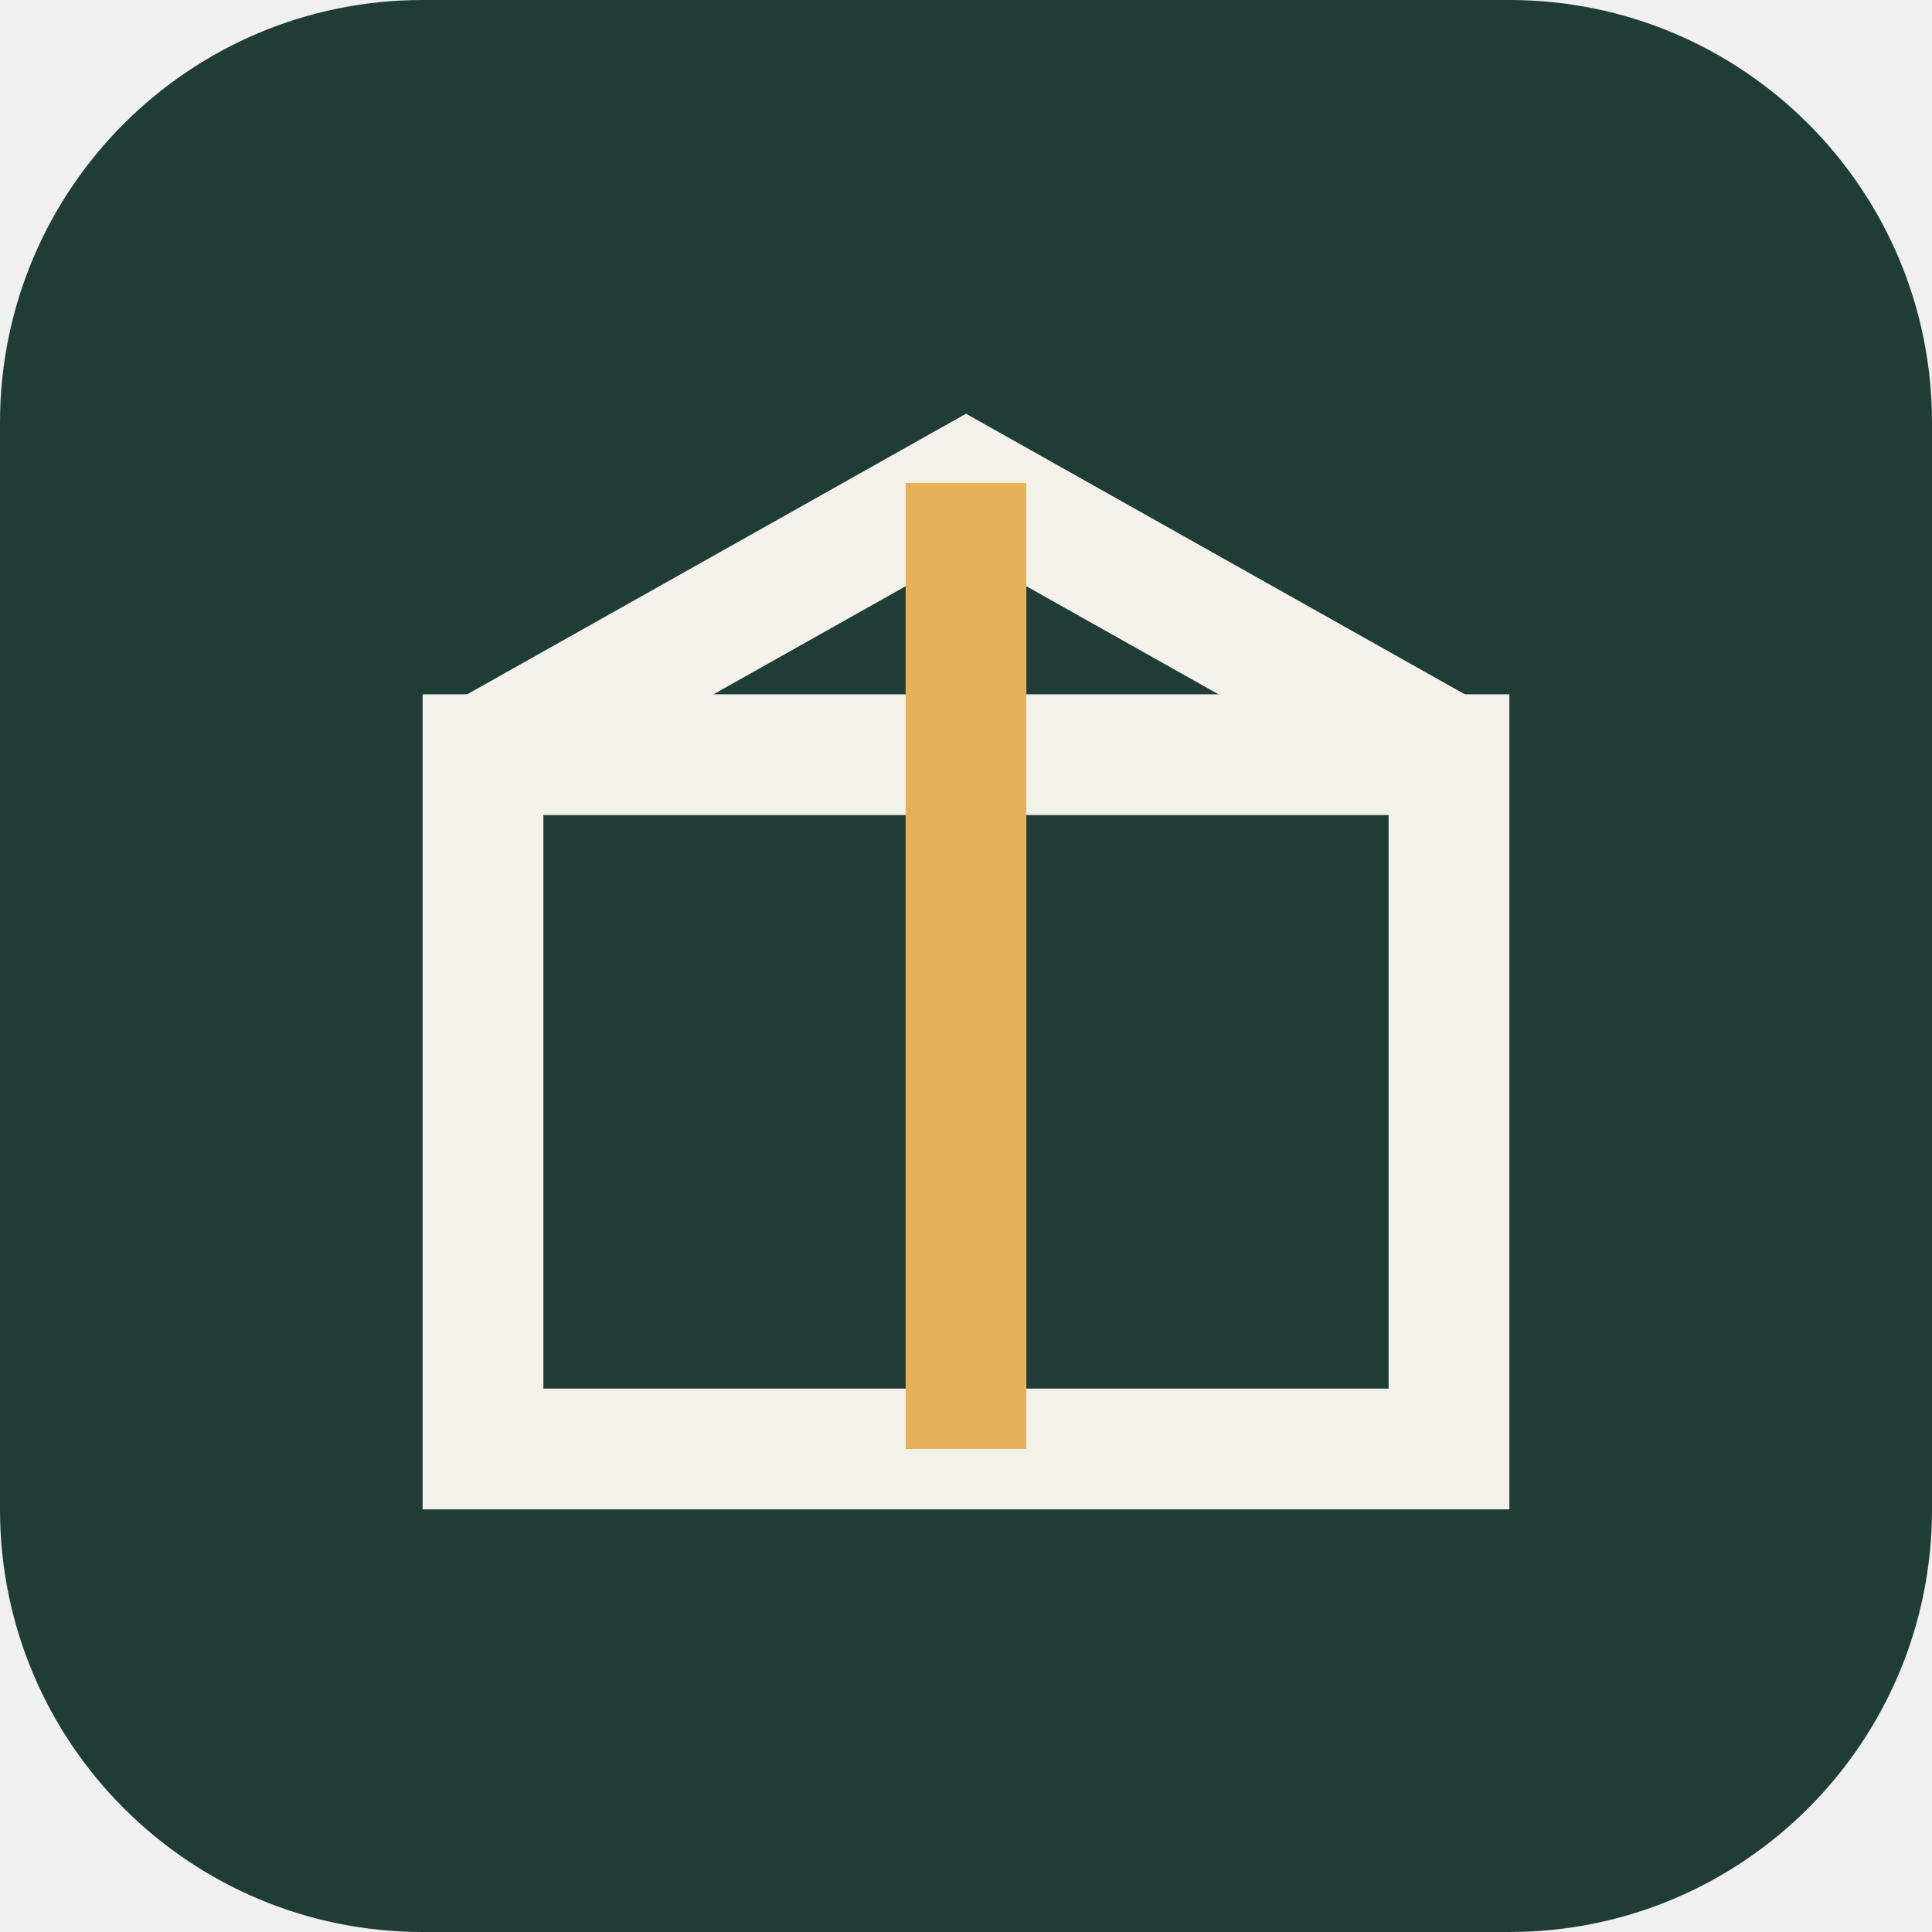
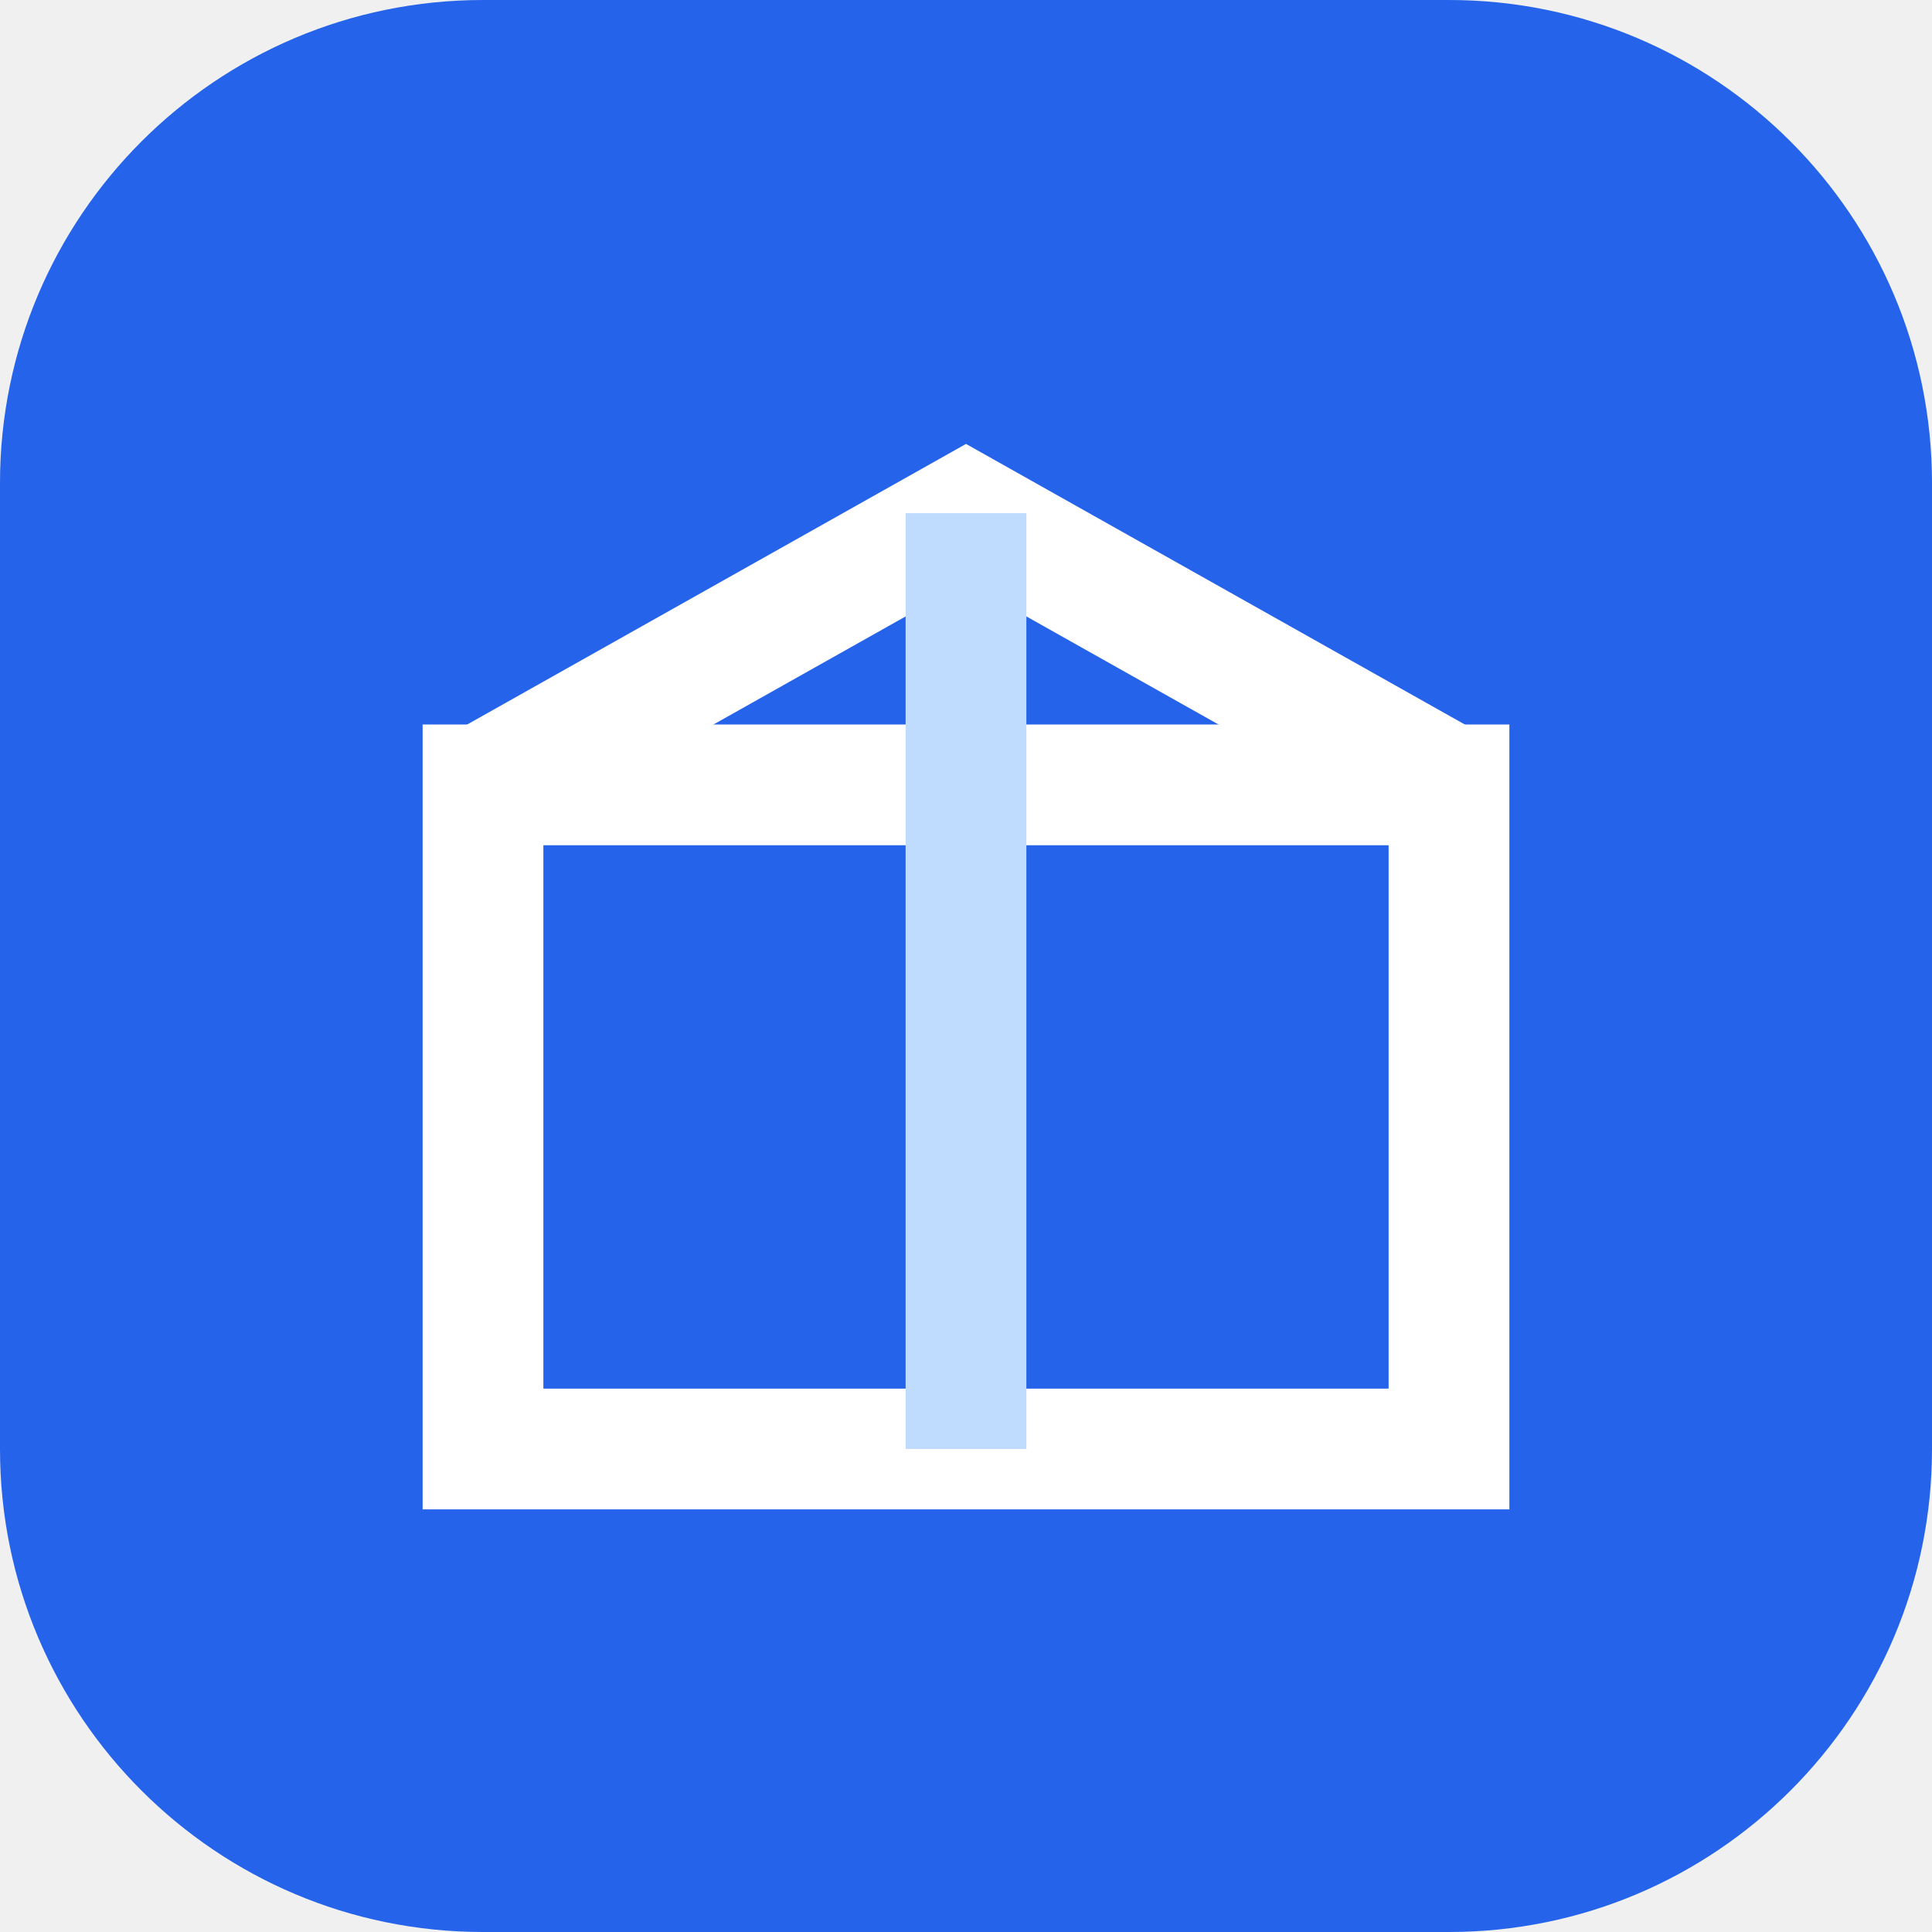
<svg xmlns="http://www.w3.org/2000/svg" viewBox="0 0 32 32">
-   <rect width="32" height="32" rx="7" fill="#1f3d36" />
-   <path d="M8 12.5h16v11.5H8z" fill="none" stroke="#f4f1ea" stroke-width="2" />
-   <path d="M8 12.5 16 8l8 4.5" fill="none" stroke="#f4f1ea" stroke-width="2" />
-   <path d="M16 8v16" stroke="#e7b15a" stroke-width="2" />
+   <rect width="32" height="32" rx="8" fill="#2563eb" />
+   <path d="M8 13h16v11H8z" fill="none" stroke="#fff" stroke-width="2" />
+   <path d="M8 13 16 8.5 24 13" fill="none" stroke="#fff" stroke-width="2" />
+   <path d="M16 8.5v15.5" stroke="#bfdbfe" stroke-width="2" />
</svg>
